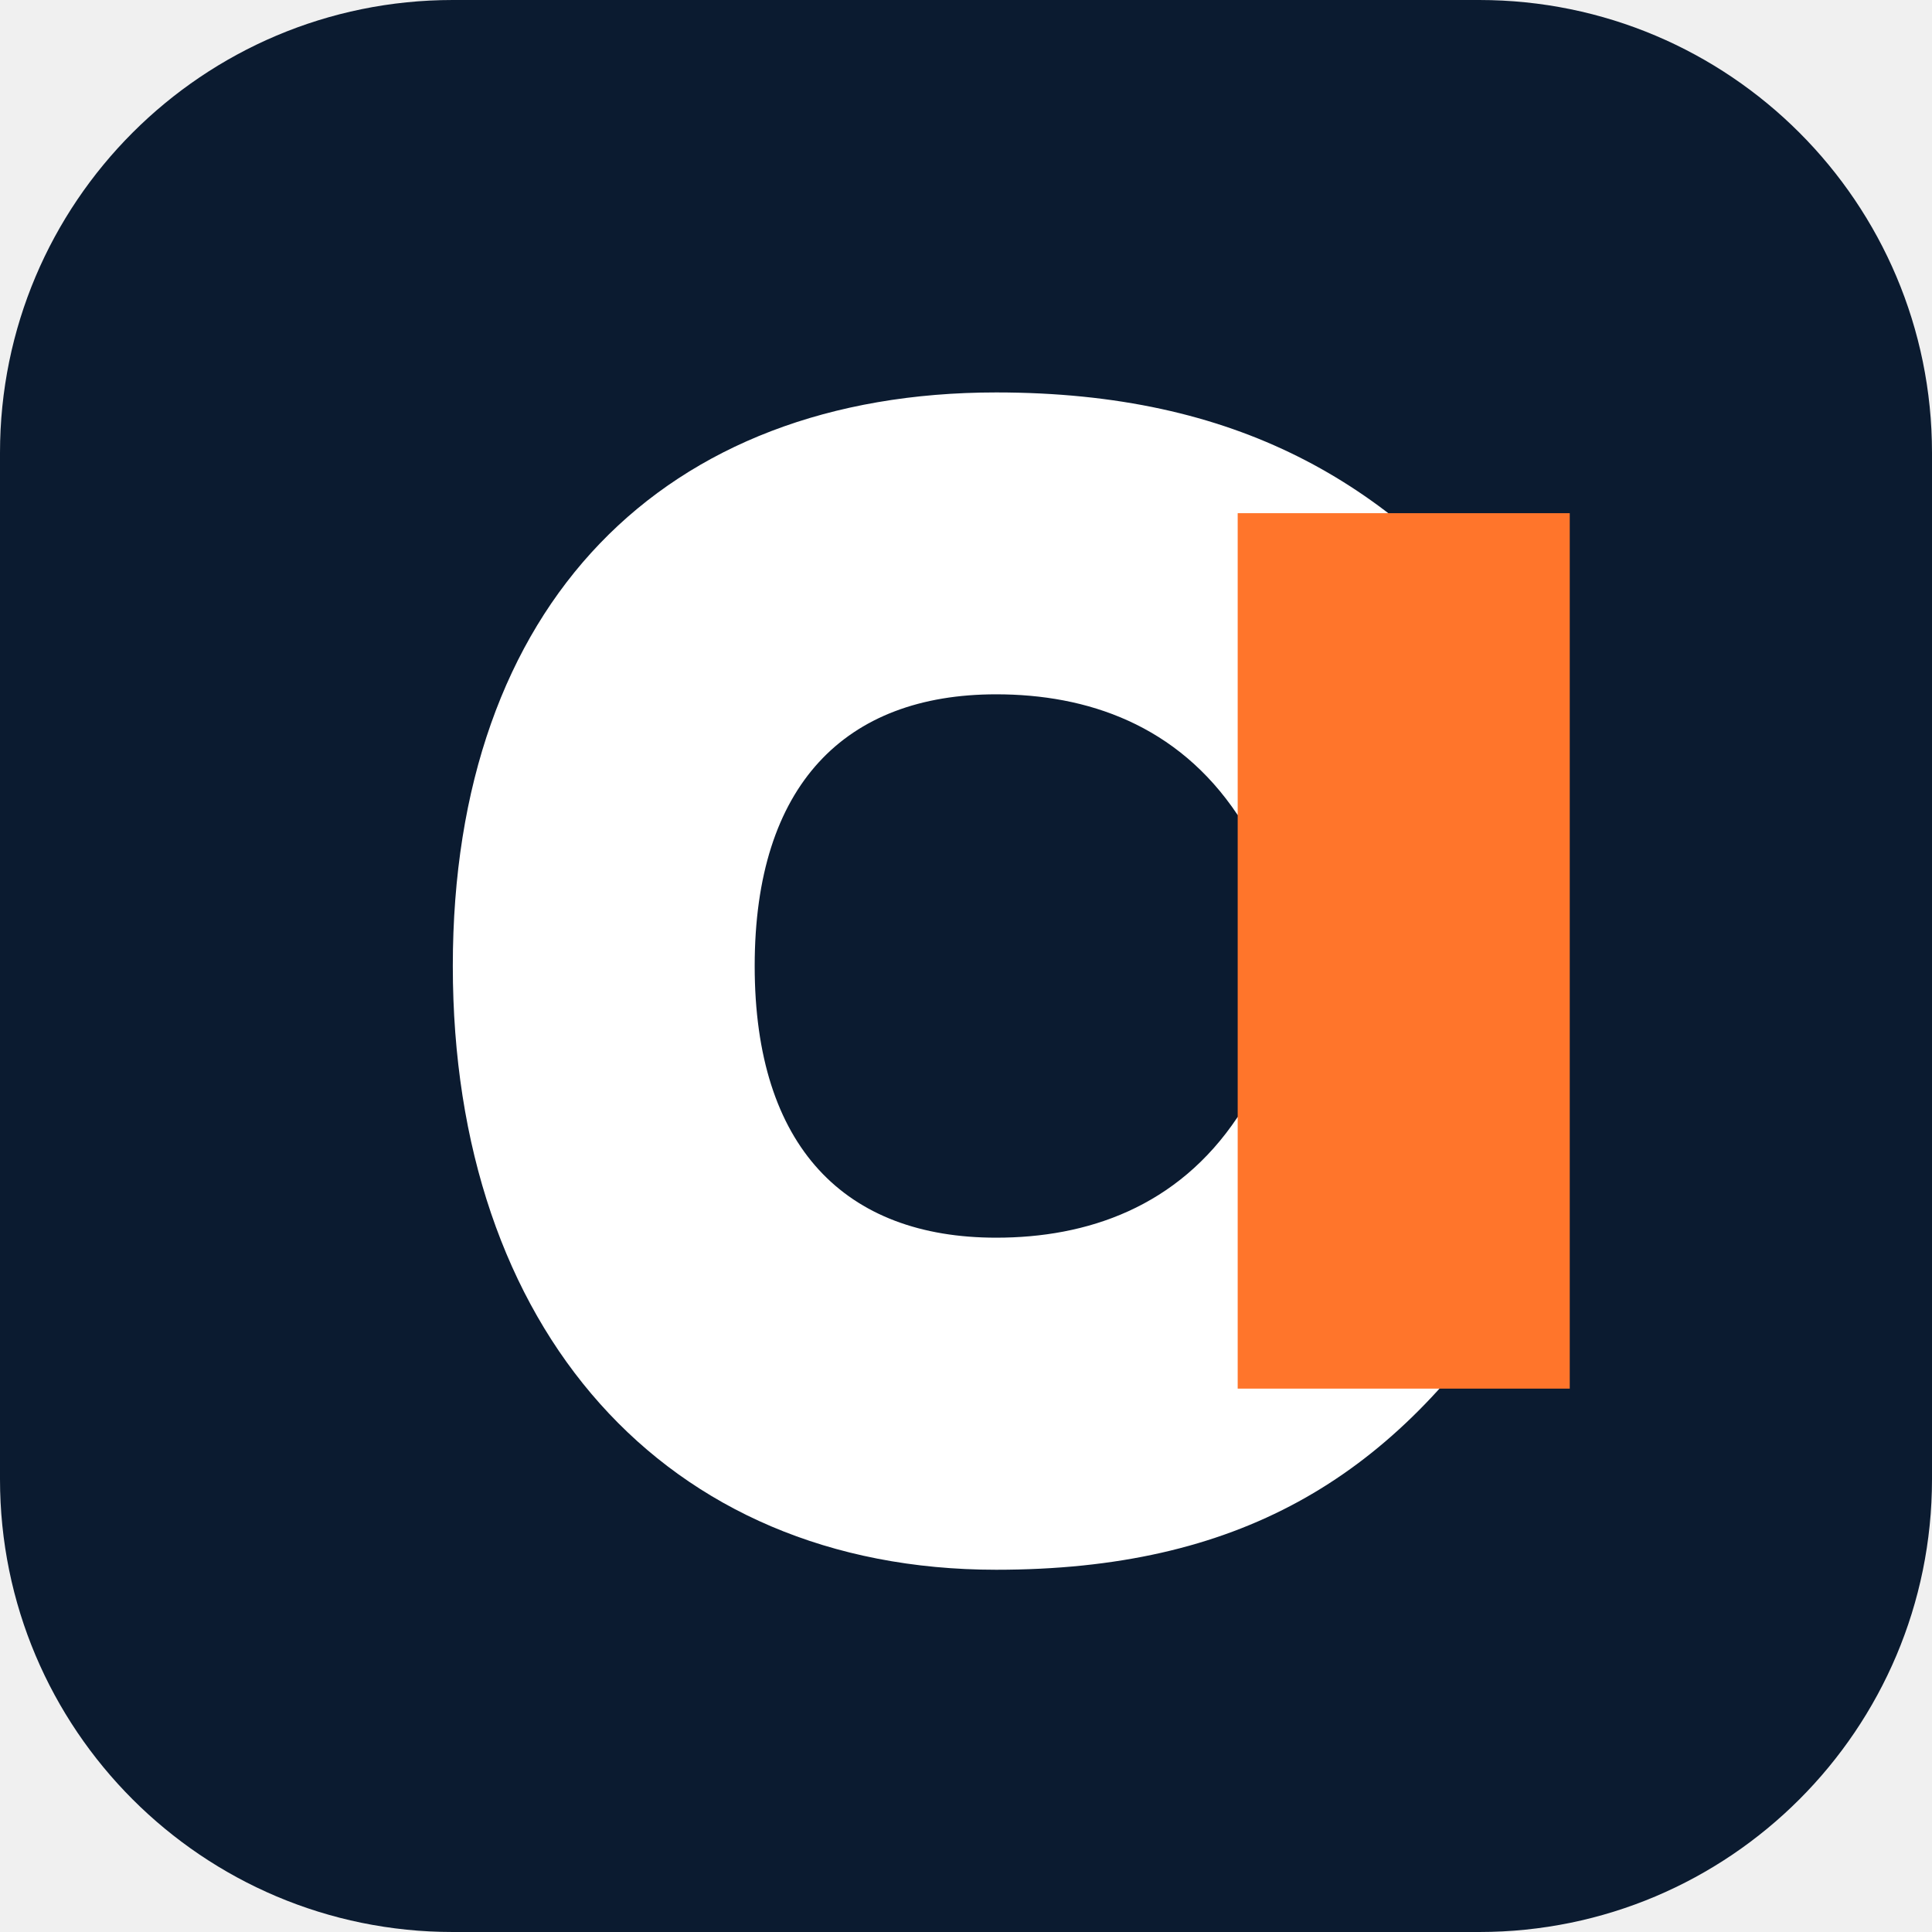
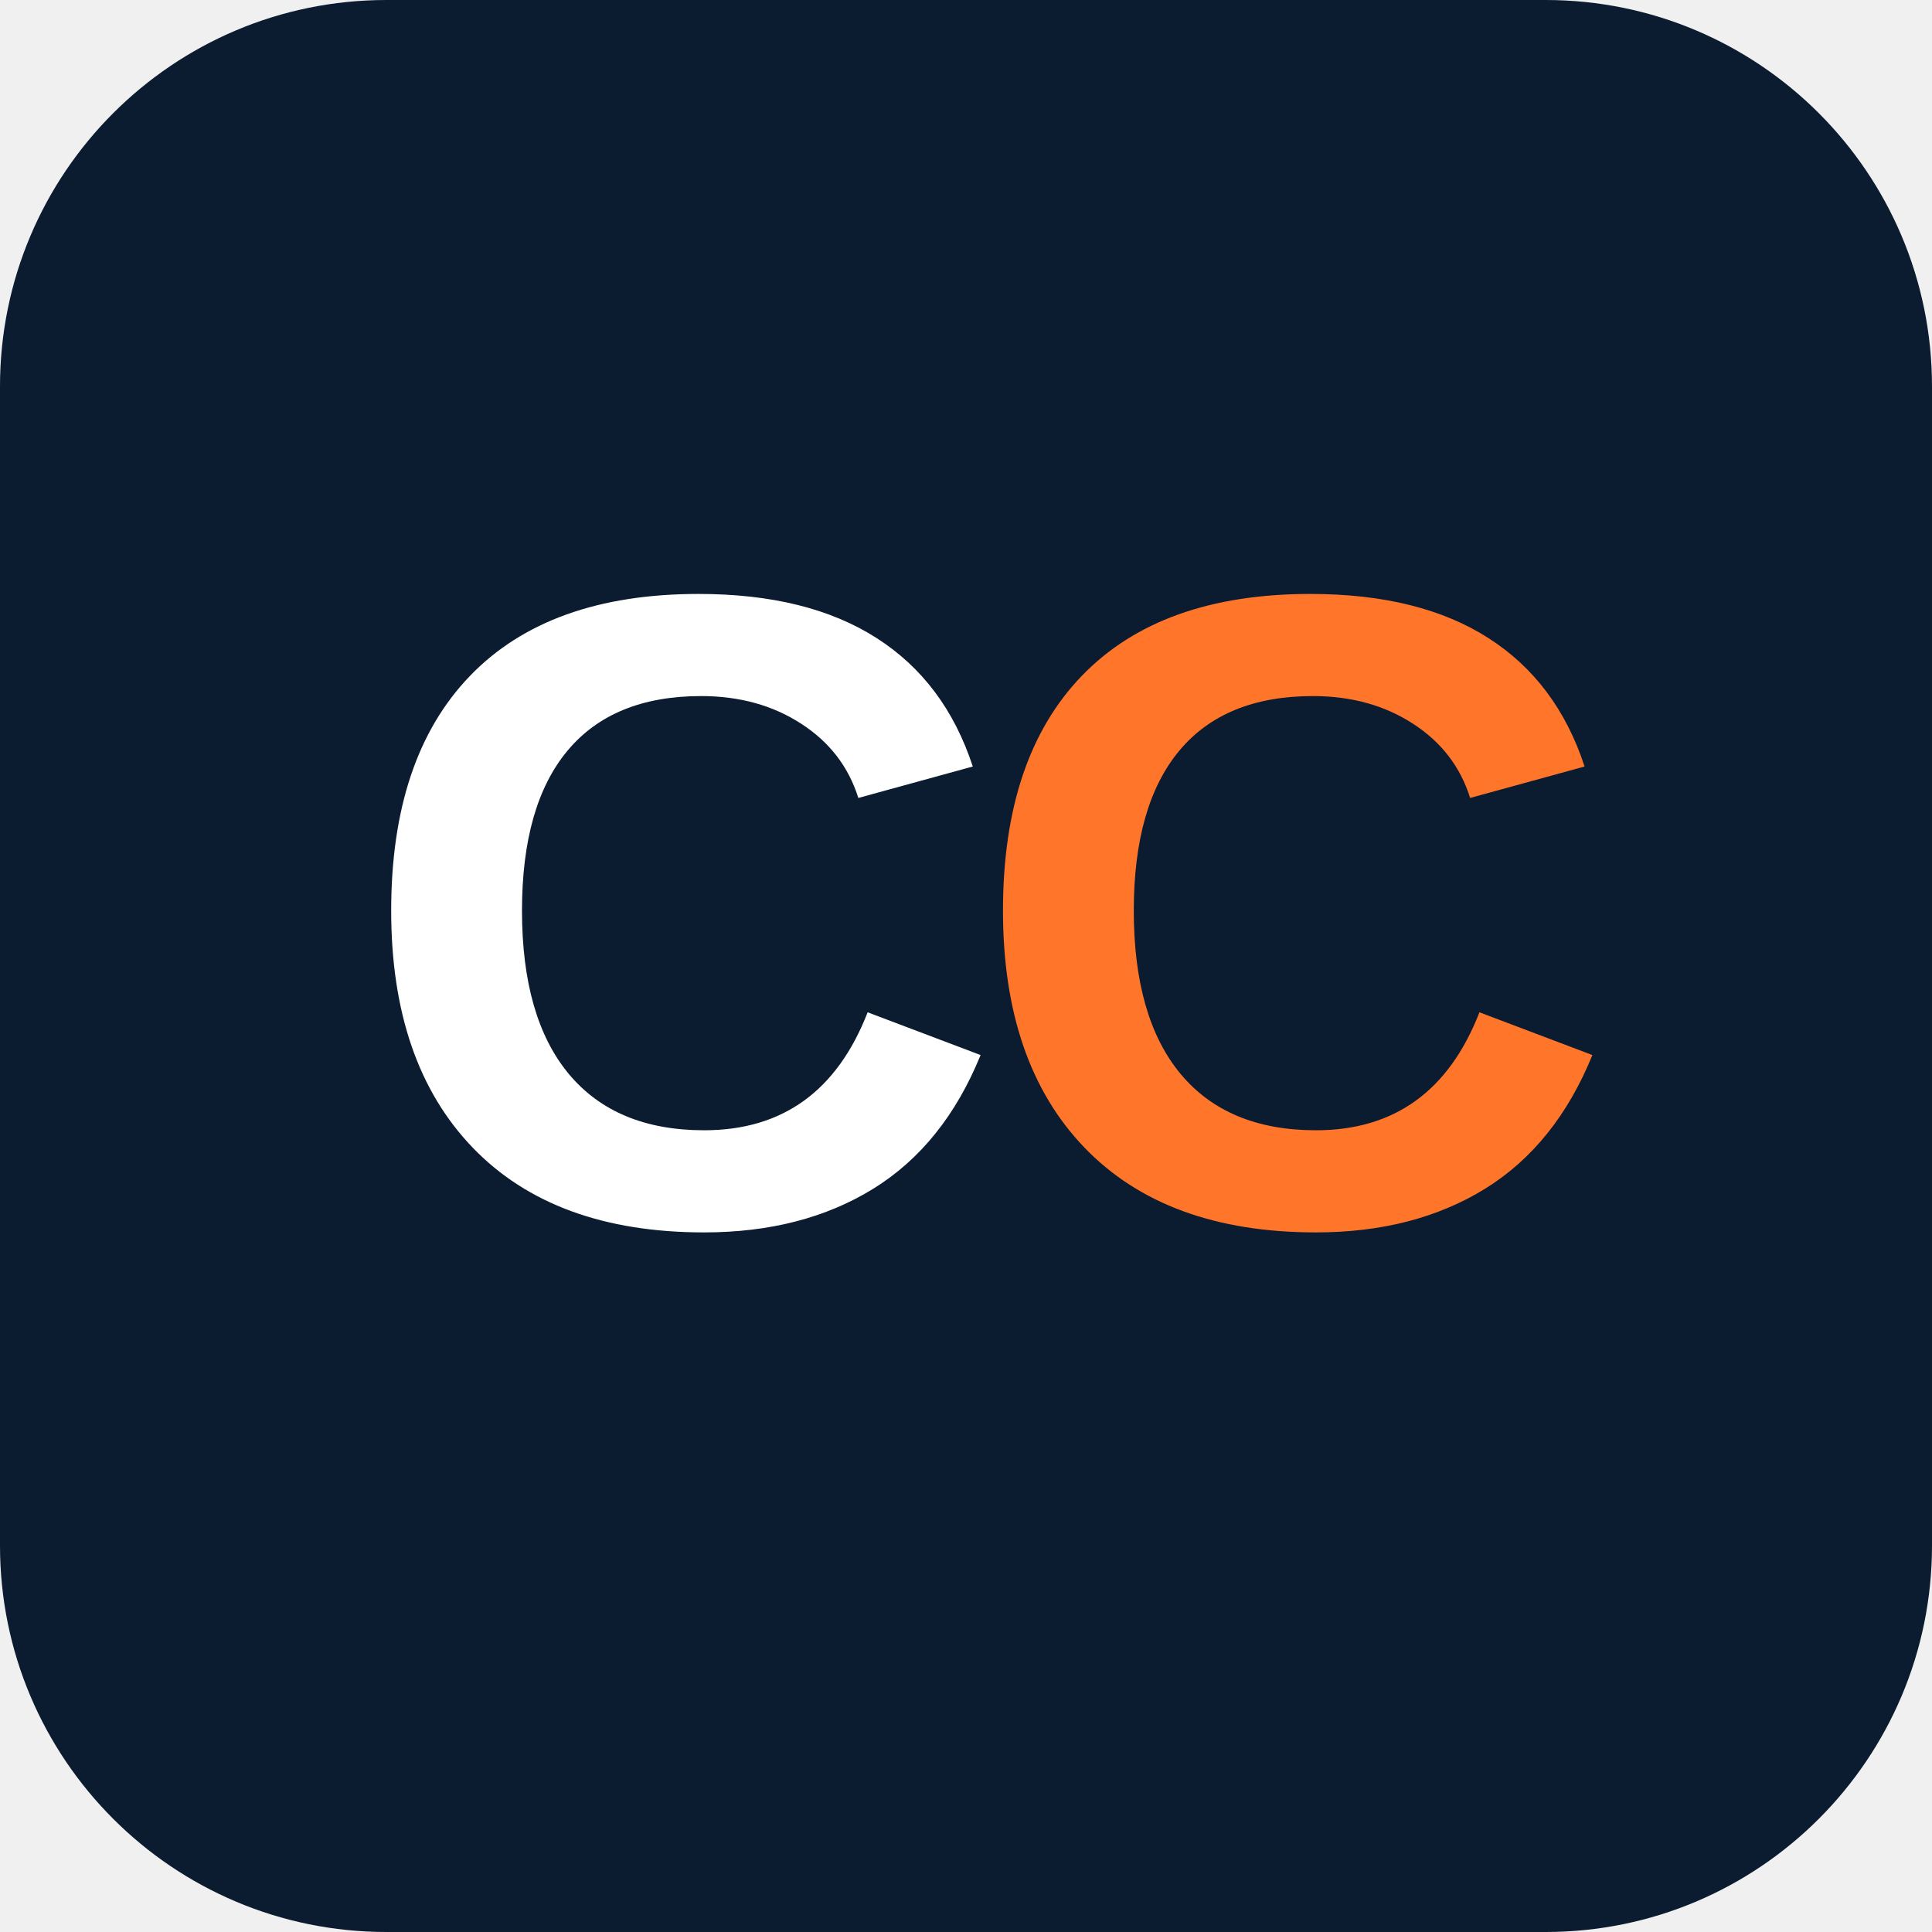
- <svg xmlns="http://www.w3.org/2000/svg" viewBox="0 0 64 64">
-   <rect width="64" height="64" rx="15" fill="#0b1b30" />
-   <path d="M15 32c0-12 7-19 18-19 8 0 13 3 17 8l-9 6c-2-3-5-4-8-4-5 0-8 3-8 9s3 9 8 9c3 0 6-1 8-4l9 6c-4 6-9 9-17 9-11 0-18-8-18-20Z" fill="#fff" />
-   <path d="M41 17h11v29H41z" fill="#ff752b" />
+ <svg xmlns="http://www.w3.org/2000/svg" viewBox="0 0 120 120" role="img" aria-label="Carro Certo">
+   <rect width="120" height="120" rx="24" fill="#0b1b30" />
+   <text x="22" y="76" font-family="Manrope, Arial, sans-serif" font-size="56" font-weight="900" fill="#ffffff">C</text>
+   <text x="60" y="76" font-family="Manrope, Arial, sans-serif" font-size="56" font-weight="900" fill="#ff762b">C</text>
</svg>
